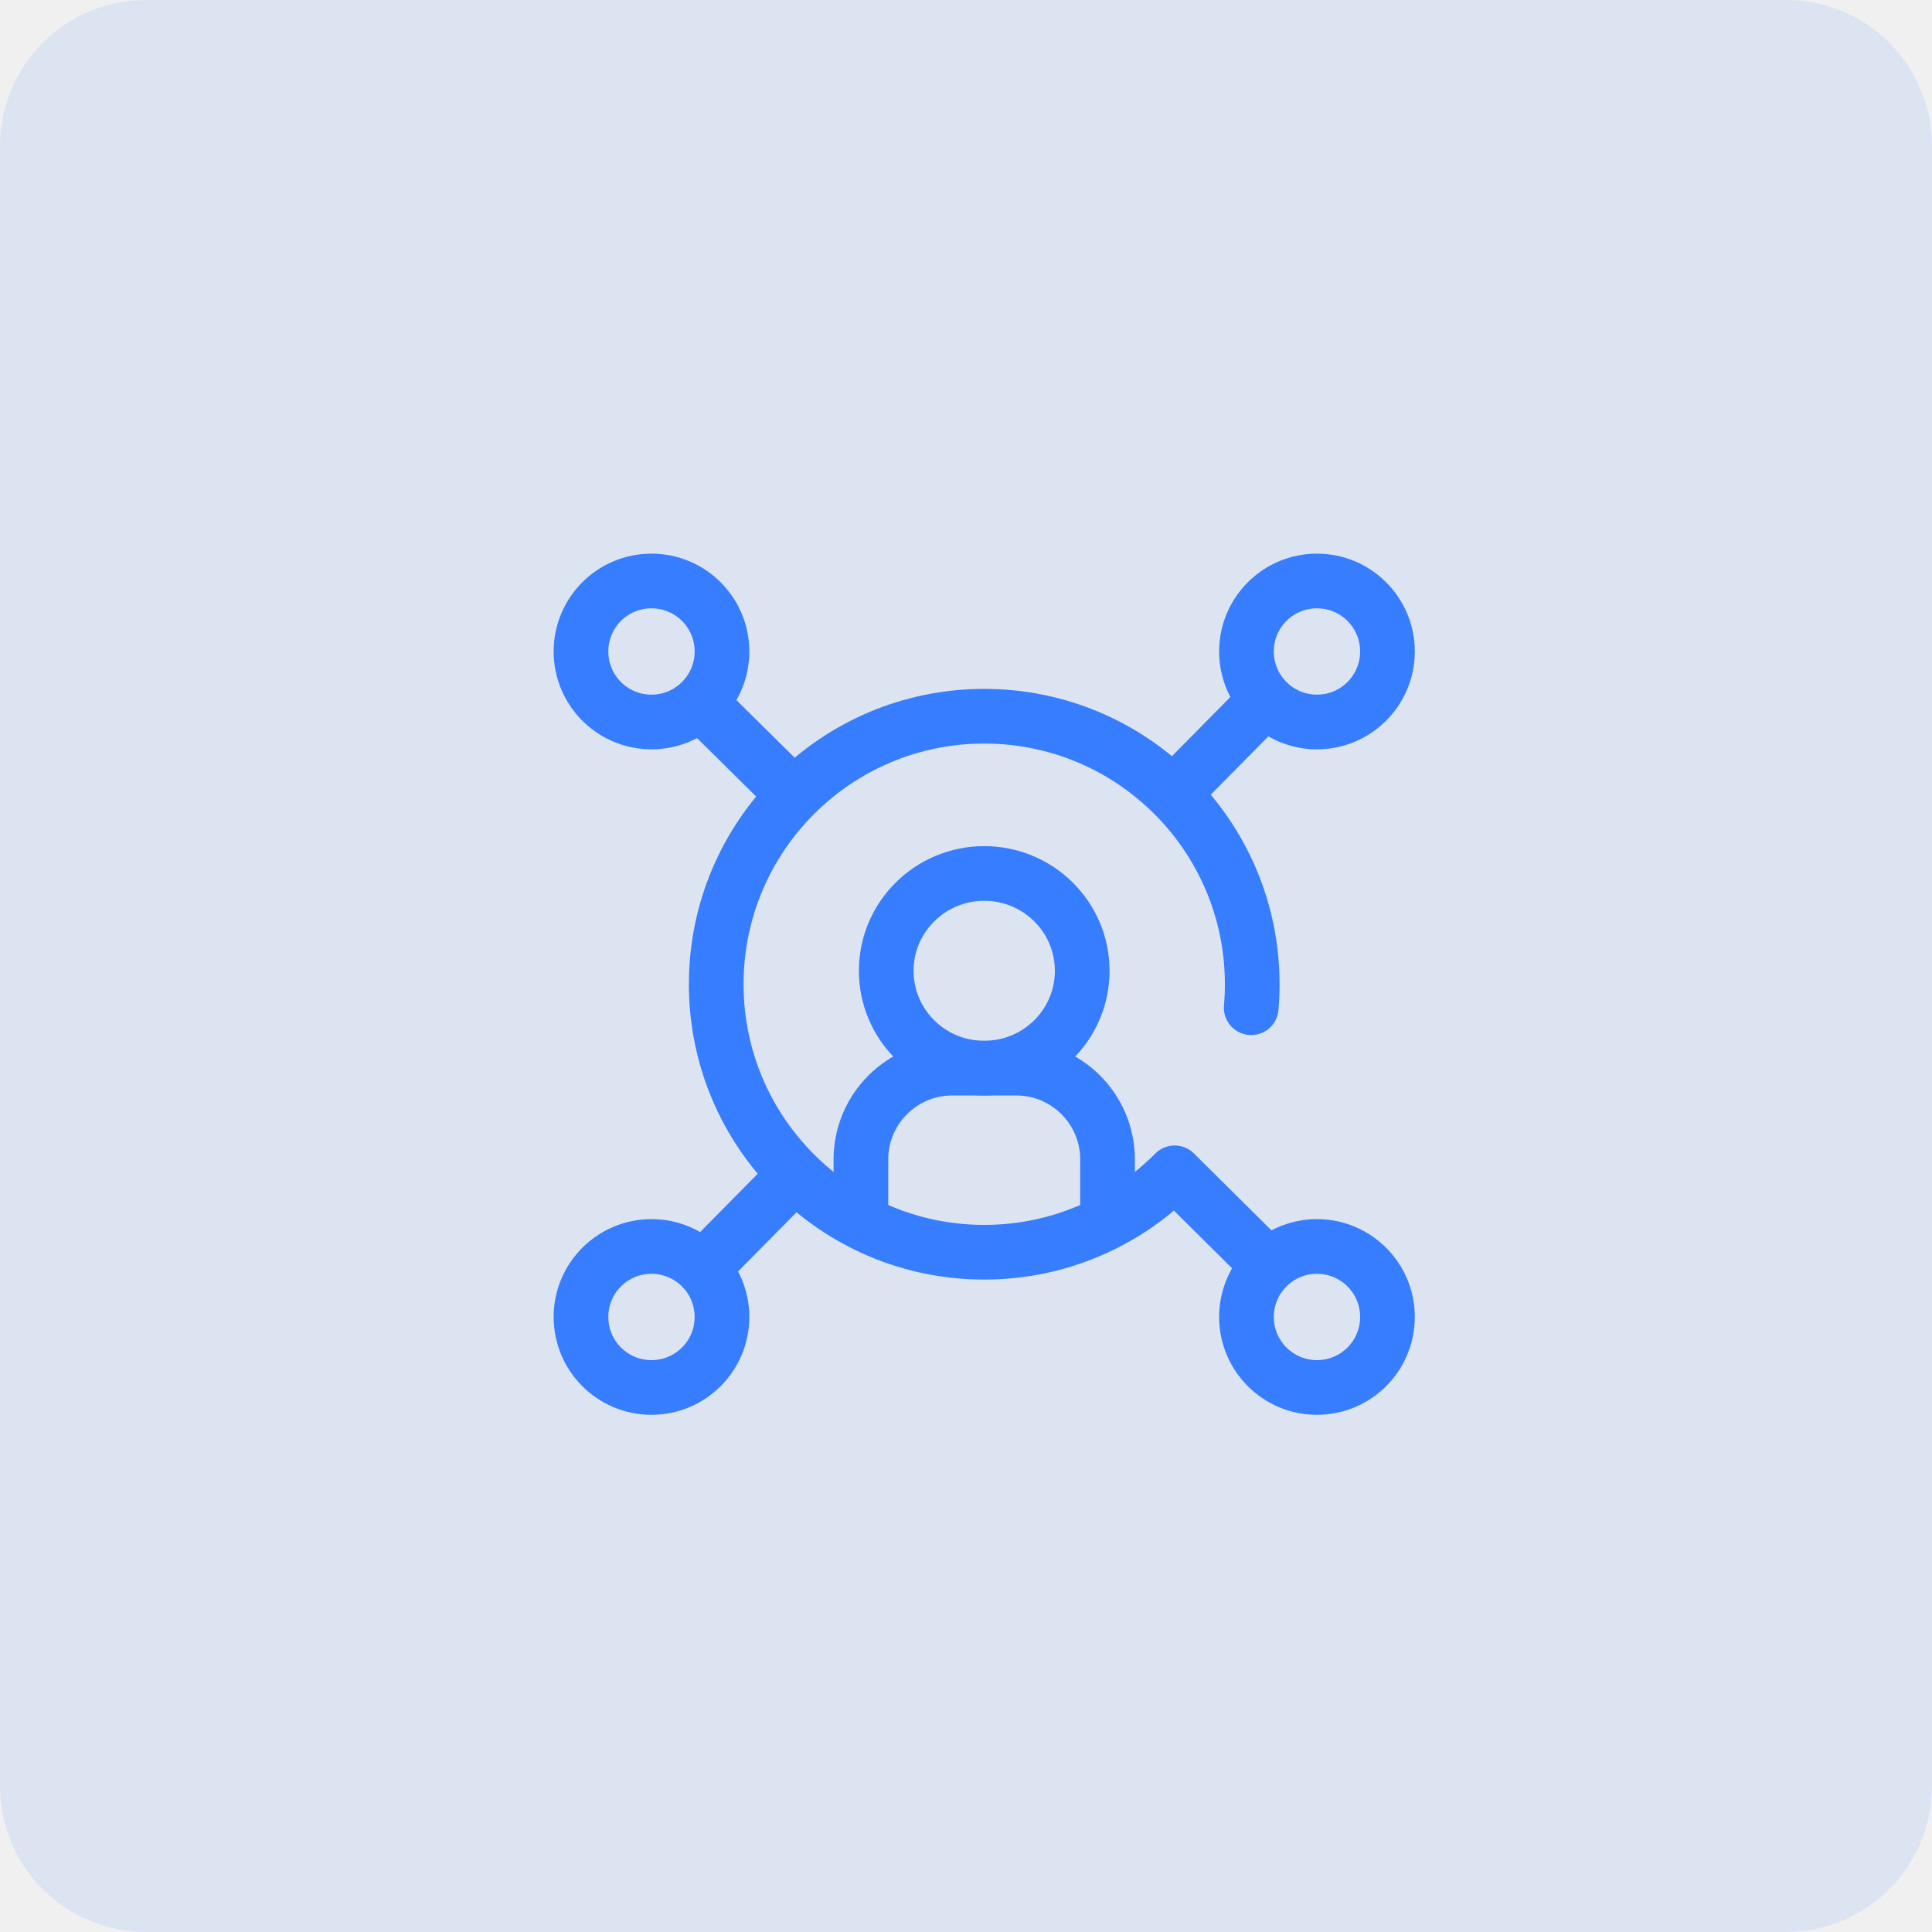
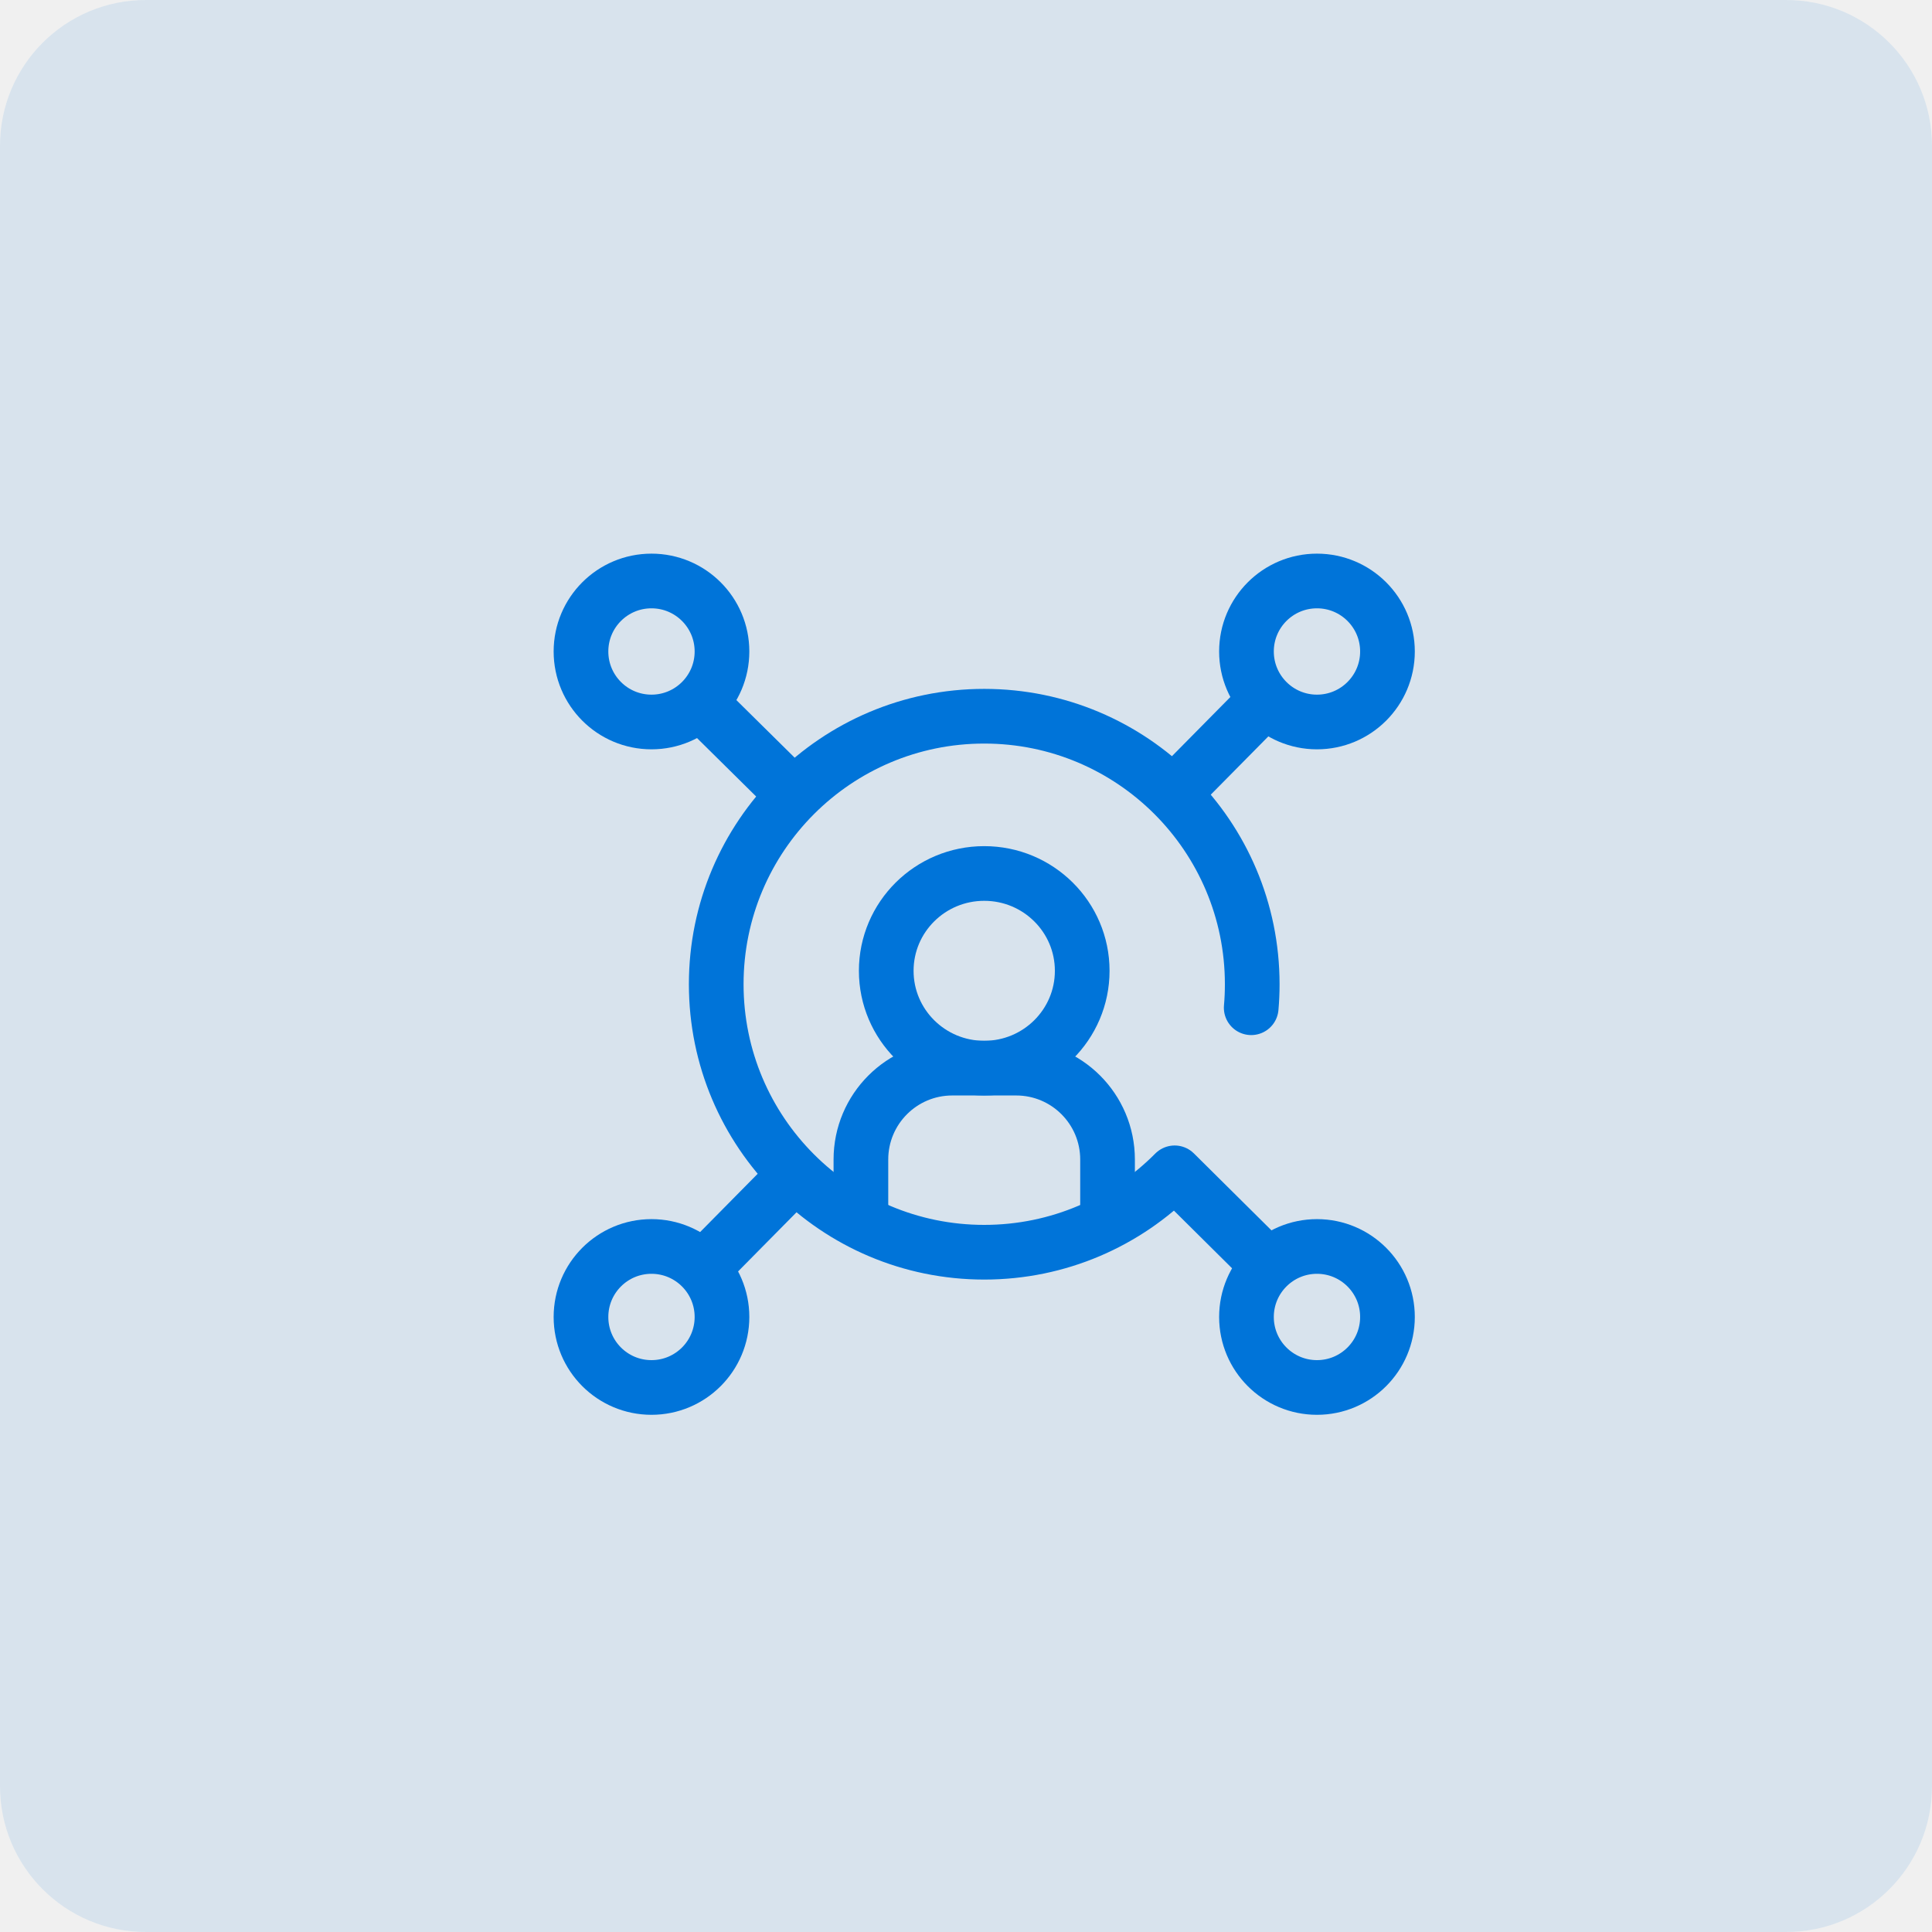
<svg xmlns="http://www.w3.org/2000/svg" width="53" height="53" viewBox="0 0 53 53" fill="none">
-   <rect opacity="0.1" width="53" height="53" rx="4" fill="#377DFF" />
+   <rect opacity="0.1" width="53" height="53" rx="4" fill="#0074D9" />
  <g clip-path="url(#clip0_112_178)">
-     <path d="M34.638 19.292L32.354 21.604" stroke="#377DFF" stroke-width="1.5" stroke-miterlimit="10" stroke-linecap="round" stroke-linejoin="round" />
-     <path d="M19.362 34.708L21.644 32.398" stroke="#377DFF" stroke-width="1.5" stroke-miterlimit="10" stroke-linecap="round" stroke-linejoin="round" />
-     <path d="M36.128 19.806C37.196 19.806 38.062 18.94 38.062 17.872C38.062 16.803 37.196 15.938 36.128 15.938C35.06 15.938 34.194 16.803 34.194 17.872C34.194 18.94 35.06 19.806 36.128 19.806Z" stroke="#377DFF" stroke-width="1.5" stroke-miterlimit="10" stroke-linecap="round" stroke-linejoin="round" />
-     <path d="M17.872 38.062C18.94 38.062 19.806 37.197 19.806 36.128C19.806 35.06 18.94 34.194 17.872 34.194C16.803 34.194 15.938 35.06 15.938 36.128C15.938 37.197 16.803 38.062 17.872 38.062Z" stroke="#377DFF" stroke-width="1.5" stroke-miterlimit="10" stroke-linecap="round" stroke-linejoin="round" />
-     <path d="M19.292 19.362L21.604 21.646" stroke="#377DFF" stroke-width="1.5" stroke-miterlimit="10" stroke-linecap="round" stroke-linejoin="round" />
-     <path d="M17.872 19.806C18.94 19.806 19.806 18.94 19.806 17.872C19.806 16.803 18.94 15.938 17.872 15.938C16.803 15.938 15.938 16.803 15.938 17.872C15.938 18.94 16.803 19.806 17.872 19.806Z" stroke="#377DFF" stroke-width="1.5" stroke-miterlimit="10" stroke-linecap="round" stroke-linejoin="round" />
-     <path d="M36.128 38.062C37.196 38.062 38.062 37.197 38.062 36.128C38.062 35.06 37.196 34.194 36.128 34.194C35.06 34.194 34.194 35.06 34.194 36.128C34.194 37.197 35.06 38.062 36.128 38.062Z" stroke="#377DFF" stroke-width="1.5" stroke-miterlimit="10" stroke-linecap="round" stroke-linejoin="round" />
-     <path d="M27 29.302C28.485 29.302 29.688 28.107 29.688 26.632C29.688 25.157 28.485 23.962 27 23.962C25.515 23.962 24.312 25.157 24.312 26.632C24.312 28.107 25.515 29.302 27 29.302Z" stroke="#377DFF" stroke-width="1.5" stroke-miterlimit="10" stroke-linecap="round" stroke-linejoin="round" />
-     <path d="M23.617 33.493V31.809C23.617 30.424 24.739 29.302 26.123 29.302H27.877C29.261 29.302 30.383 30.424 30.383 31.809V33.493" stroke="#377DFF" stroke-width="1.5" stroke-miterlimit="10" stroke-linecap="round" stroke-linejoin="round" />
-     <path d="M34.324 27.645C34.343 27.433 34.352 27.218 34.352 27C34.352 22.939 31.061 19.648 27 19.648C22.939 19.648 19.648 22.939 19.648 27C19.648 31.061 22.939 34.352 27 34.352C29.043 34.352 30.891 33.519 32.224 32.174L34.708 34.638" stroke="#377DFF" stroke-width="1.5" stroke-miterlimit="10" stroke-linecap="round" stroke-linejoin="round" />
+     <path d="M34.638 19.292L32.354 21.604" stroke="#0074D9" stroke-width="1.5" stroke-miterlimit="10" stroke-linecap="round" stroke-linejoin="round" />
+     <path d="M19.362 34.708L21.644 32.398" stroke="#0074D9" stroke-width="1.5" stroke-miterlimit="10" stroke-linecap="round" stroke-linejoin="round" />
+     <path d="M36.128 19.806C37.196 19.806 38.062 18.94 38.062 17.872C38.062 16.803 37.196 15.938 36.128 15.938C35.06 15.938 34.194 16.803 34.194 17.872C34.194 18.94 35.06 19.806 36.128 19.806Z" stroke="#0074D9" stroke-width="1.5" stroke-miterlimit="10" stroke-linecap="round" stroke-linejoin="round" />
+     <path d="M17.872 38.062C18.94 38.062 19.806 37.197 19.806 36.128C19.806 35.06 18.94 34.194 17.872 34.194C16.803 34.194 15.938 35.06 15.938 36.128C15.938 37.197 16.803 38.062 17.872 38.062Z" stroke="#0074D9" stroke-width="1.5" stroke-miterlimit="10" stroke-linecap="round" stroke-linejoin="round" />
+     <path d="M19.292 19.362L21.604 21.646" stroke="#0074D9" stroke-width="1.5" stroke-miterlimit="10" stroke-linecap="round" stroke-linejoin="round" />
+     <path d="M17.872 19.806C18.94 19.806 19.806 18.94 19.806 17.872C19.806 16.803 18.94 15.938 17.872 15.938C16.803 15.938 15.938 16.803 15.938 17.872C15.938 18.94 16.803 19.806 17.872 19.806Z" stroke="#0074D9" stroke-width="1.5" stroke-miterlimit="10" stroke-linecap="round" stroke-linejoin="round" />
+     <path d="M36.128 38.062C37.196 38.062 38.062 37.197 38.062 36.128C38.062 35.06 37.196 34.194 36.128 34.194C35.06 34.194 34.194 35.06 34.194 36.128C34.194 37.197 35.06 38.062 36.128 38.062Z" stroke="#0074D9" stroke-width="1.5" stroke-miterlimit="10" stroke-linecap="round" stroke-linejoin="round" />
+     <path d="M27 29.302C28.485 29.302 29.688 28.107 29.688 26.632C29.688 25.157 28.485 23.962 27 23.962C25.515 23.962 24.312 25.157 24.312 26.632C24.312 28.107 25.515 29.302 27 29.302Z" stroke="#0074D9" stroke-width="1.5" stroke-miterlimit="10" stroke-linecap="round" stroke-linejoin="round" />
+     <path d="M23.617 33.493V31.809C23.617 30.424 24.739 29.302 26.123 29.302H27.877C29.261 29.302 30.383 30.424 30.383 31.809V33.493" stroke="#0074D9" stroke-width="1.5" stroke-miterlimit="10" stroke-linecap="round" stroke-linejoin="round" />
+     <path d="M34.324 27.645C34.343 27.433 34.352 27.218 34.352 27C34.352 22.939 31.061 19.648 27 19.648C22.939 19.648 19.648 22.939 19.648 27C19.648 31.061 22.939 34.352 27 34.352C29.043 34.352 30.891 33.519 32.224 32.174L34.708 34.638" stroke="#0074D9" stroke-width="1.5" stroke-miterlimit="10" stroke-linecap="round" stroke-linejoin="round" />
  </g>
  <defs>
    <clipPath id="clip0_112_178">
      <rect width="24" height="24" fill="white" transform="translate(15 15)" />
    </clipPath>
  </defs>
</svg>
